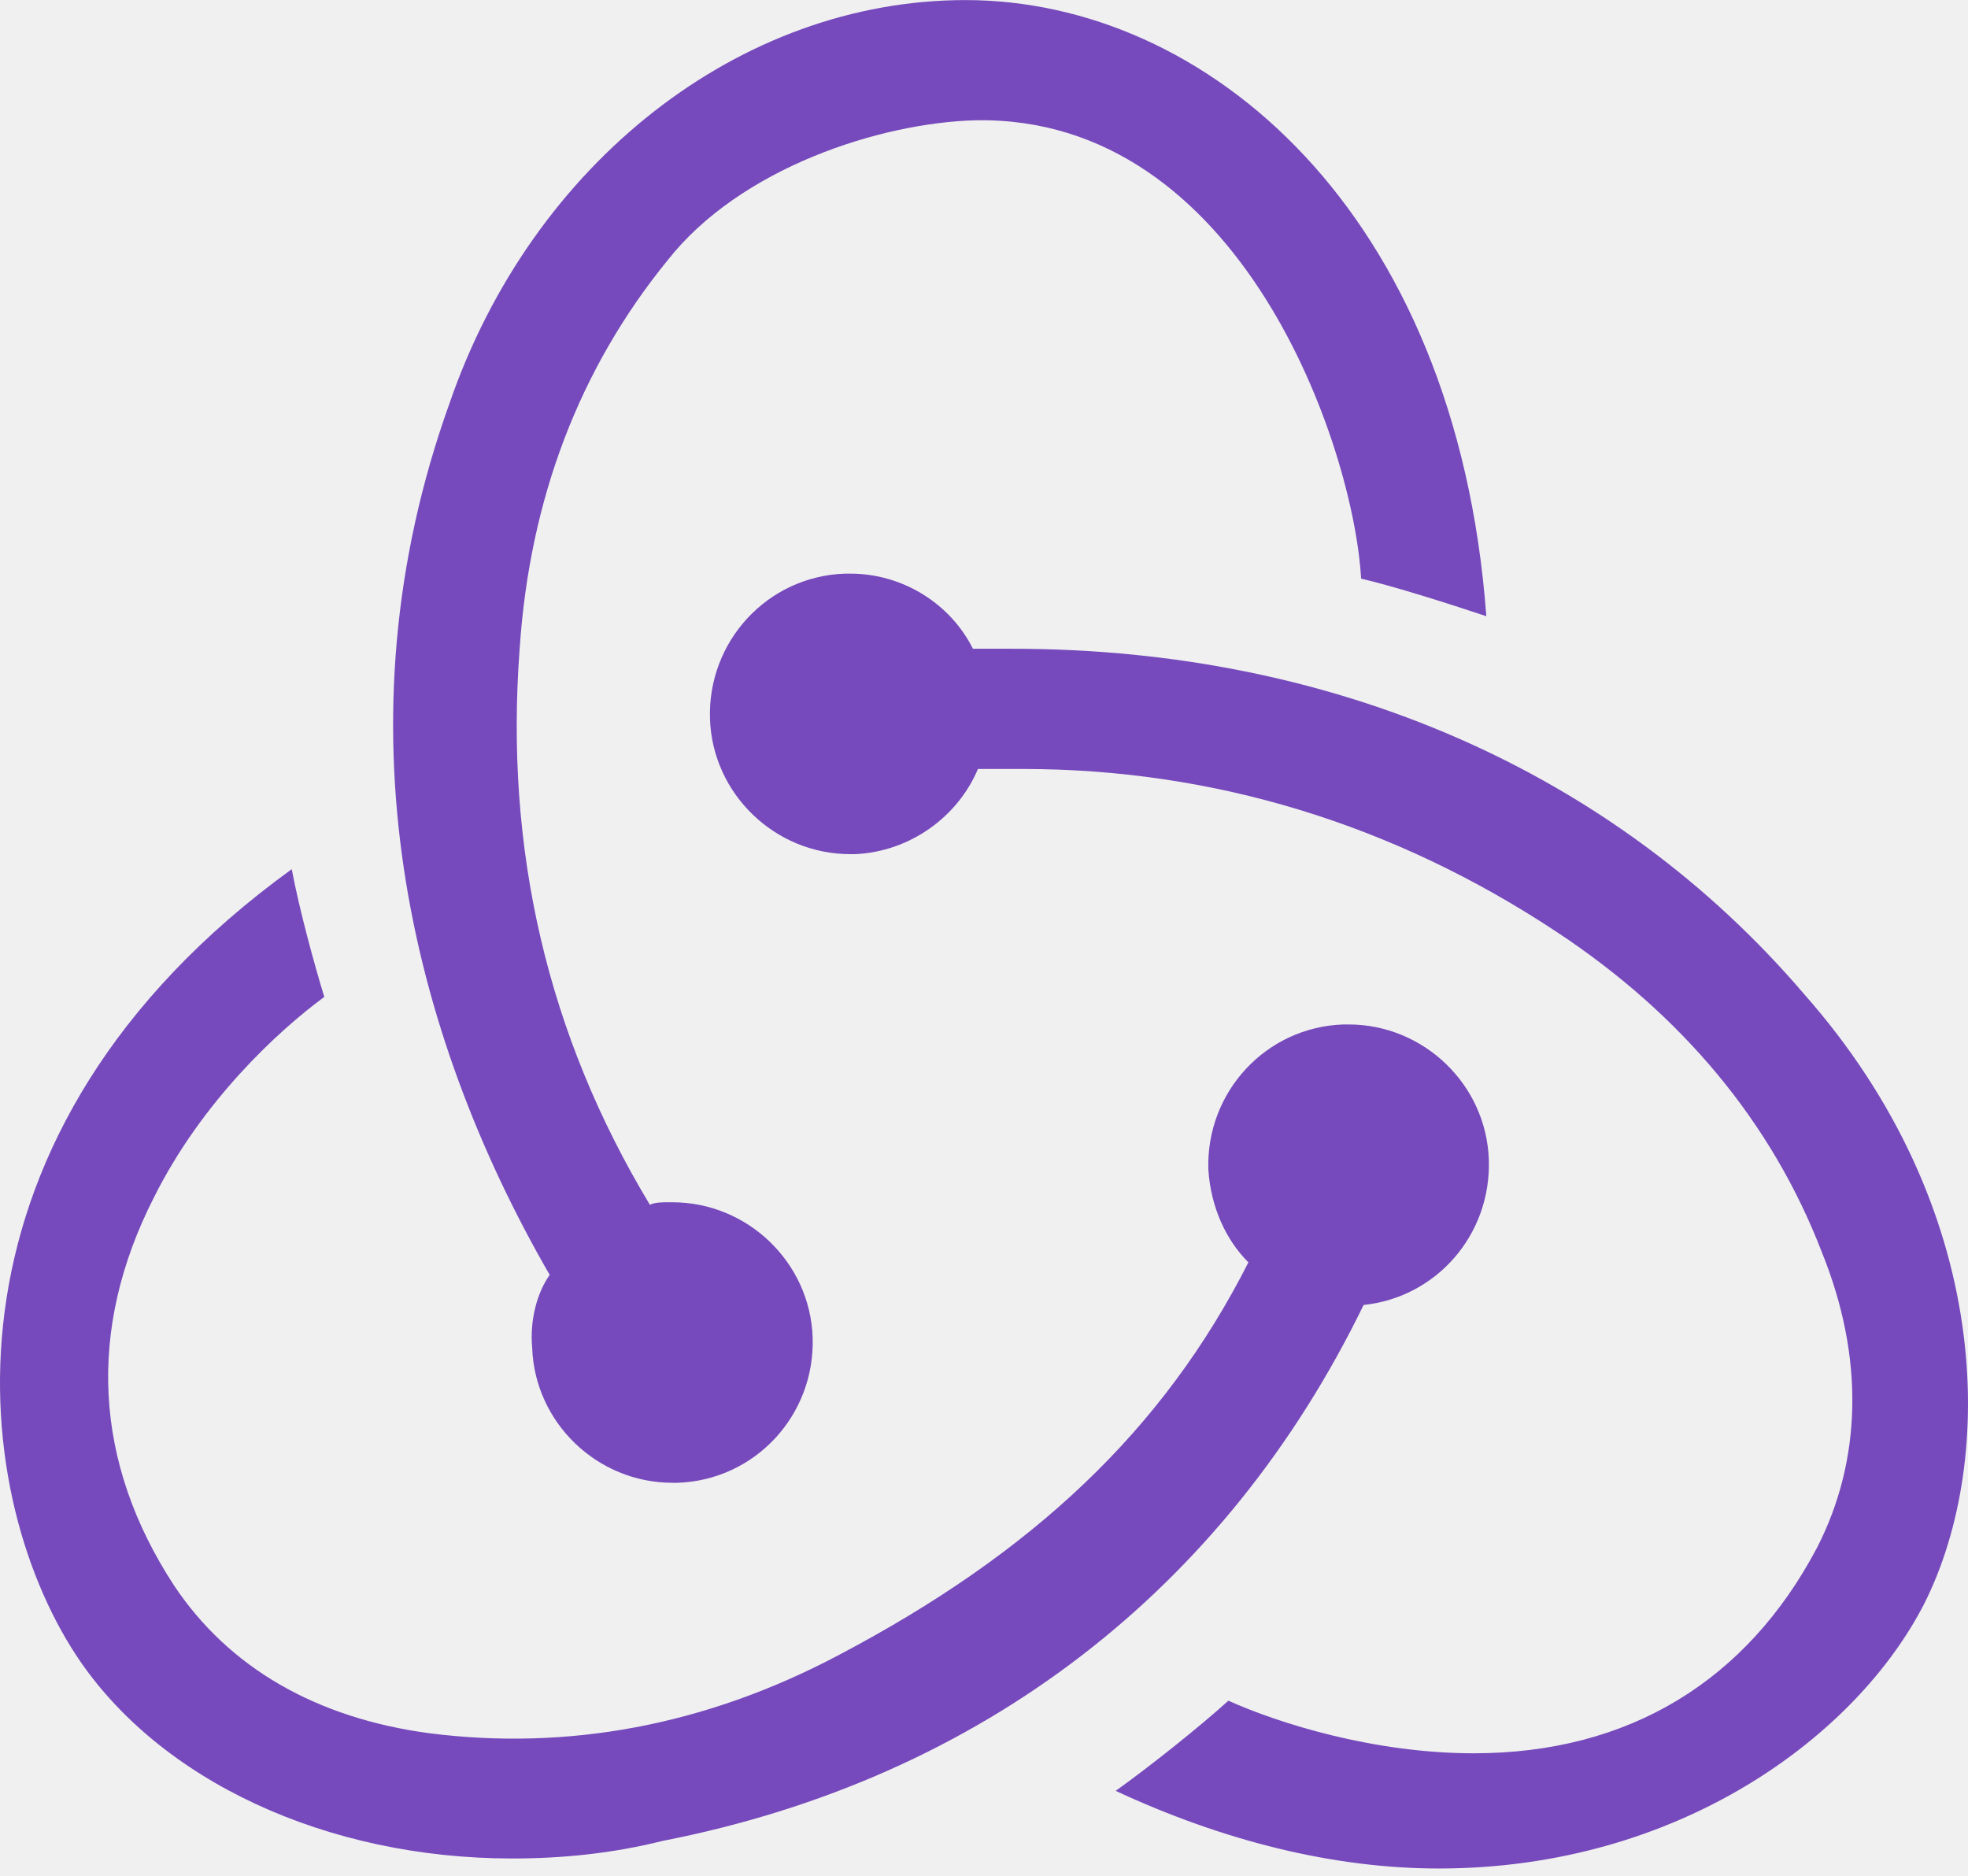
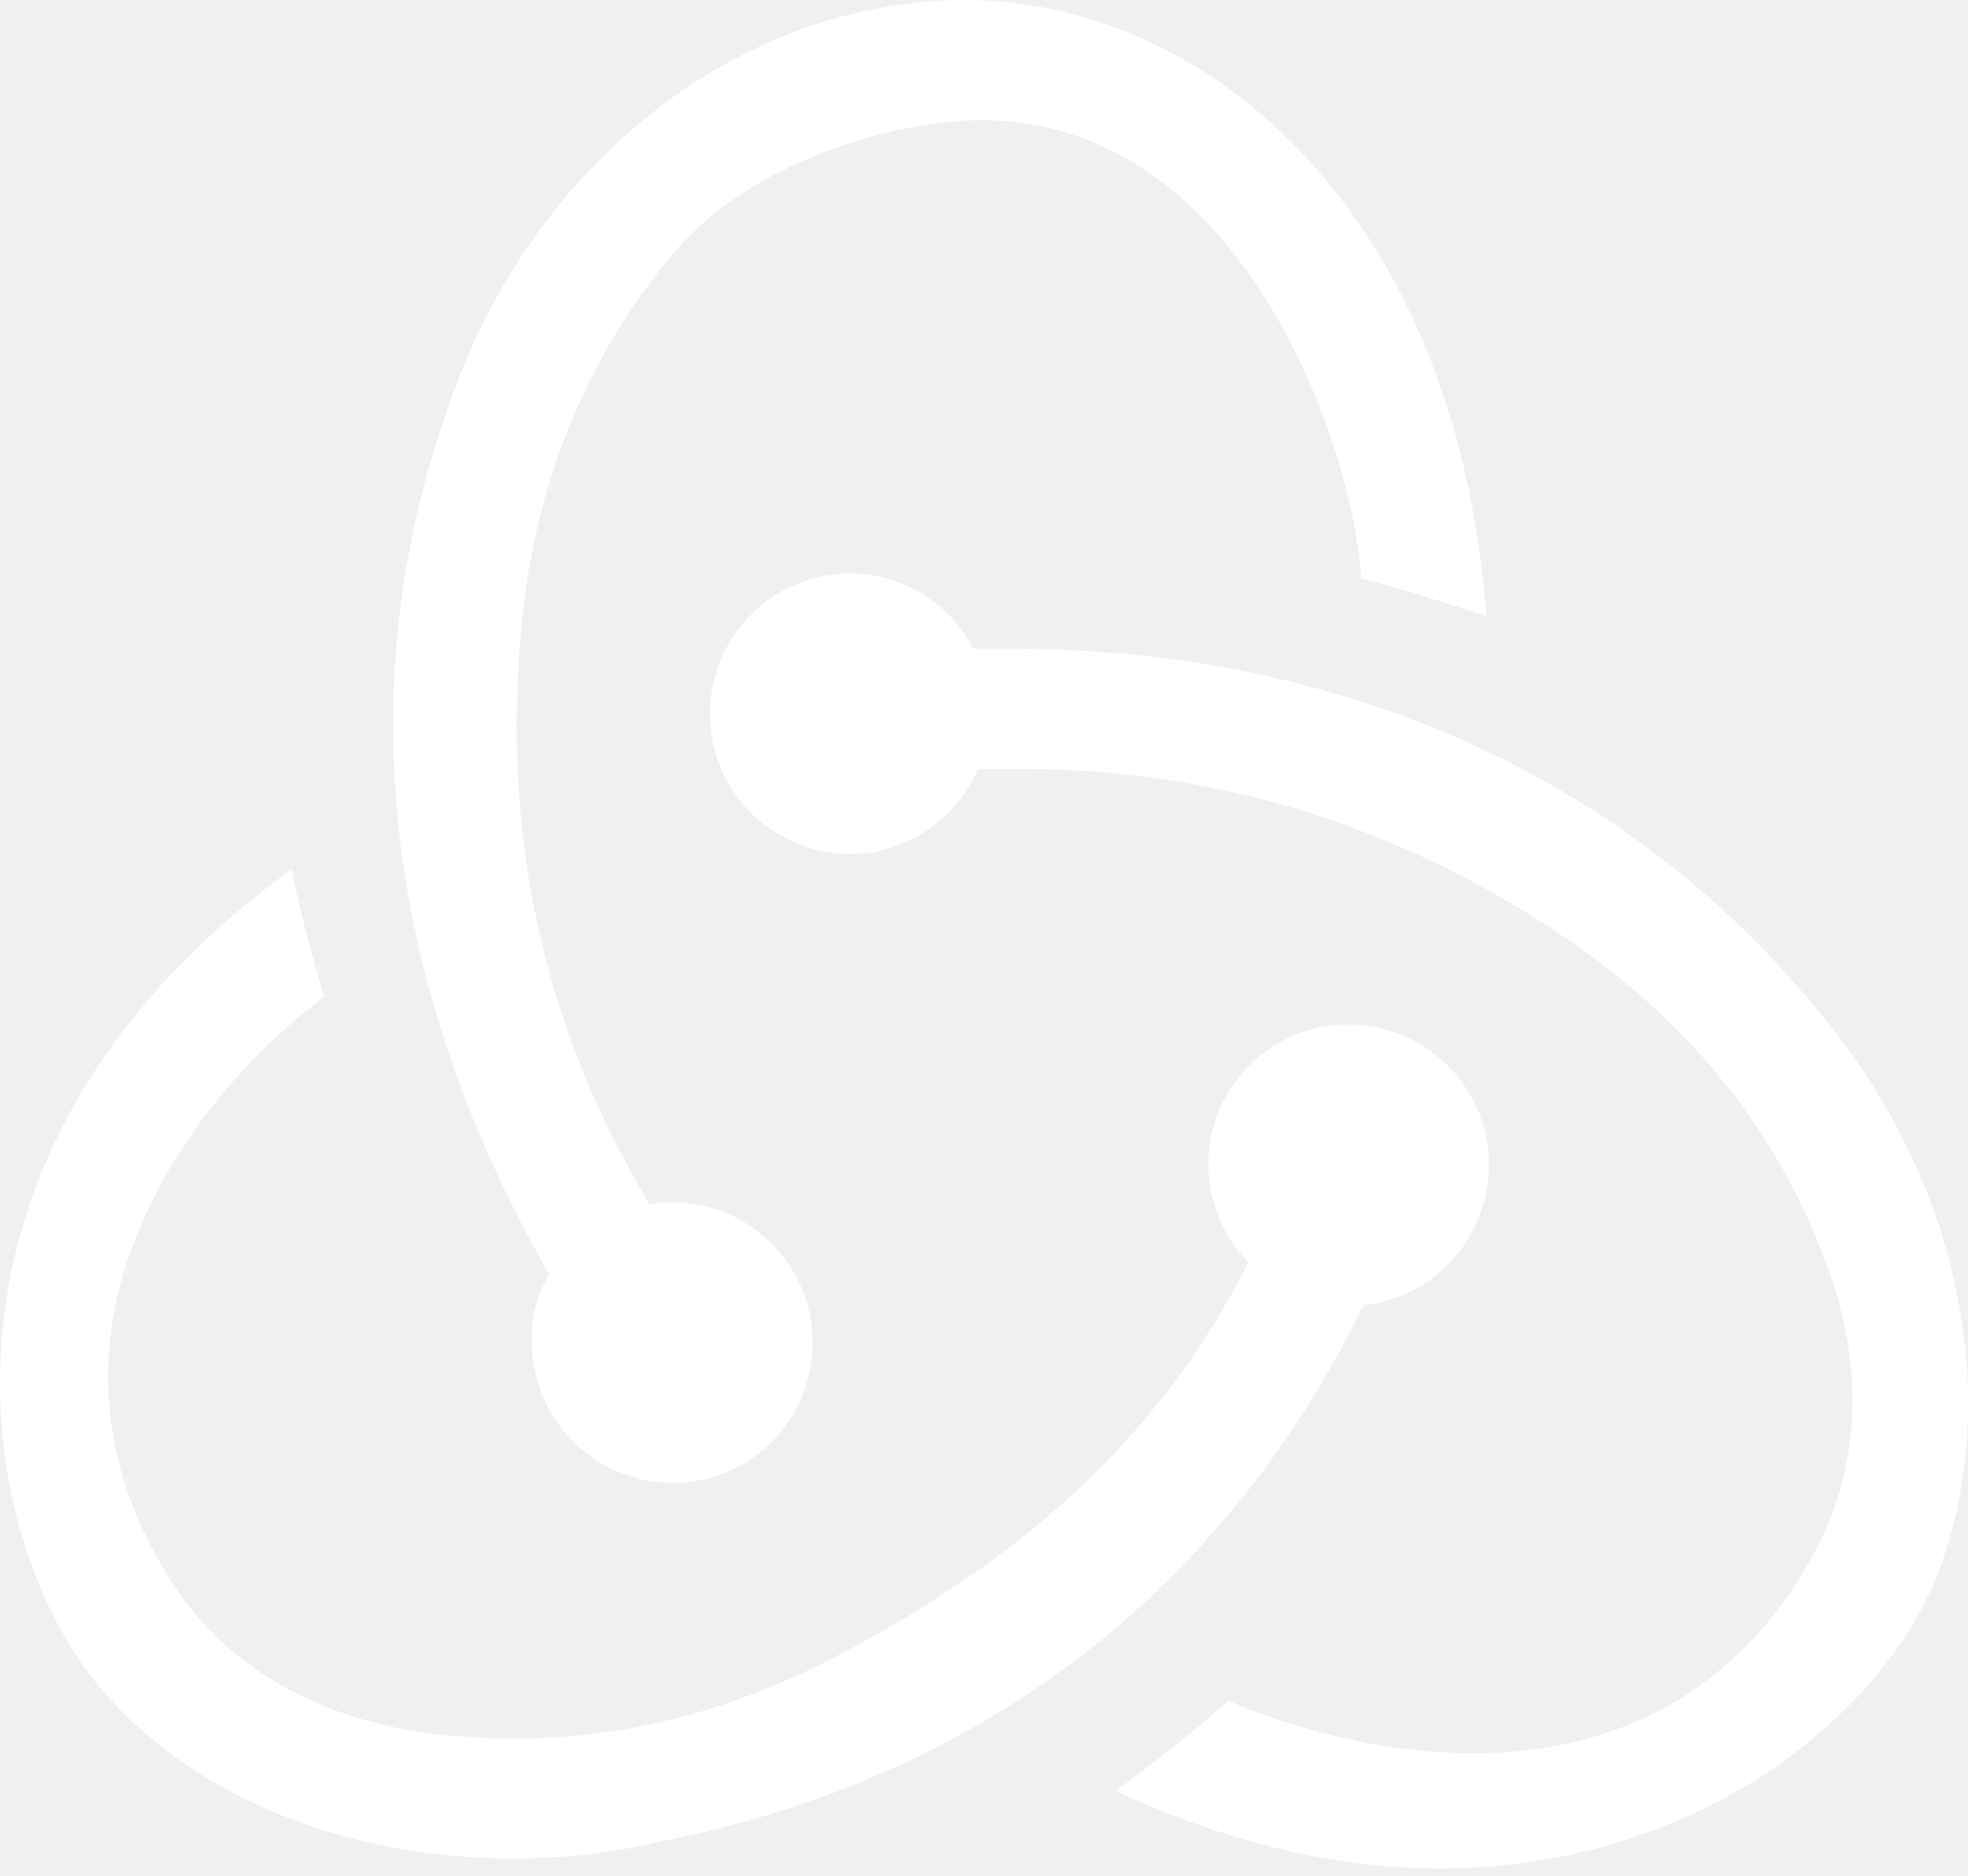
<svg xmlns="http://www.w3.org/2000/svg" width="2500" height="2383" viewBox="0 0 256 244" preserveAspectRatio="xMidYMid">
-   <path d="M177.381 169.733c9.447-.978 16.614-9.122 16.288-18.896-.325-9.773-8.47-17.592-18.243-17.592h-.651c-10.1.326-17.918 8.796-17.592 18.895.326 4.887 2.28 9.122 5.212 12.054-11.076 21.828-28.016 37.791-53.426 51.148-17.266 9.122-35.183 12.38-53.1 10.1-14.66-1.955-26.062-8.47-33.23-19.222-10.424-15.963-11.401-33.23-2.605-50.496 6.19-12.38 15.962-21.502 22.152-26.063-1.303-4.235-3.258-11.402-4.235-16.614-47.237 34.207-42.35 80.468-28.016 102.295 10.75 16.29 32.577 26.389 56.684 26.389 6.515 0 13.03-.652 19.546-2.28 41.699-8.145 73.299-32.905 91.216-69.718zm57.336-40.397c-24.759-28.995-61.245-44.958-102.944-44.958h-5.212c-2.932-5.864-9.122-9.774-15.963-9.774h-.652C99.848 74.93 92.03 83.4 92.355 93.5c.326 9.773 8.47 17.592 18.243 17.592h.651c7.167-.326 13.357-4.887 15.963-11.077h5.864c24.759 0 48.214 7.167 69.39 21.176 16.288 10.751 28.016 24.76 34.531 41.7 5.538 13.683 5.212 27.04-.652 38.443-9.121 17.266-24.432 26.714-44.63 26.714-13.031 0-25.41-3.91-31.926-6.842-3.583 3.258-10.099 8.47-14.66 11.729 14.009 6.515 28.343 10.099 42.025 10.099 31.274 0 54.404-17.267 63.2-34.533 9.447-18.896 8.795-51.474-15.637-79.165zM69.225 175.27c.326 9.774 8.47 17.592 18.243 17.592h.652c10.099-.325 17.917-8.796 17.591-18.895-.325-9.774-8.47-17.592-18.243-17.592h-.651c-.652 0-1.63 0-2.28.325-13.357-22.153-18.895-46.26-16.94-72.323 1.302-19.547 7.818-36.488 19.22-50.497 9.447-12.054 27.69-17.918 40.07-18.243 34.531-.652 49.19 42.351 50.168 59.618 4.235.977 11.402 3.258 16.289 4.887C189.434 27.366 156.857 0 125.584 0c-29.32 0-56.359 21.176-67.11 52.451-14.985 41.7-5.212 81.771 13.031 113.372-1.628 2.28-2.606 5.864-2.28 9.448z" fill="#764ABC" />
+   <path d="M177.381 169.733c9.447-.978 16.614-9.122 16.288-18.896-.325-9.773-8.47-17.592-18.243-17.592h-.651c-10.1.326-17.918 8.796-17.592 18.895.326 4.887 2.28 9.122 5.212 12.054-11.076 21.828-28.016 37.791-53.426 51.148-17.266 9.122-35.183 12.38-53.1 10.1-14.66-1.955-26.062-8.47-33.23-19.222-10.424-15.963-11.401-33.23-2.605-50.496 6.19-12.38 15.962-21.502 22.152-26.063-1.303-4.235-3.258-11.402-4.235-16.614-47.237 34.207-42.35 80.468-28.016 102.295 10.75 16.29 32.577 26.389 56.684 26.389 6.515 0 13.03-.652 19.546-2.28 41.699-8.145 73.299-32.905 91.216-69.718zm57.336-40.397c-24.759-28.995-61.245-44.958-102.944-44.958h-5.212c-2.932-5.864-9.122-9.774-15.963-9.774h-.652C99.848 74.93 92.03 83.4 92.355 93.5c.326 9.773 8.47 17.592 18.243 17.592h.651c7.167-.326 13.357-4.887 15.963-11.077h5.864c24.759 0 48.214 7.167 69.39 21.176 16.288 10.751 28.016 24.76 34.531 41.7 5.538 13.683 5.212 27.04-.652 38.443-9.121 17.266-24.432 26.714-44.63 26.714-13.031 0-25.41-3.91-31.926-6.842-3.583 3.258-10.099 8.47-14.66 11.729 14.009 6.515 28.343 10.099 42.025 10.099 31.274 0 54.404-17.267 63.2-34.533 9.447-18.896 8.795-51.474-15.637-79.165zM69.225 175.27c.326 9.774 8.47 17.592 18.243 17.592h.652c10.099-.325 17.917-8.796 17.591-18.895-.325-9.774-8.47-17.592-18.243-17.592h-.651c-.652 0-1.63 0-2.28.325-13.357-22.153-18.895-46.26-16.94-72.323 1.302-19.547 7.818-36.488 19.22-50.497 9.447-12.054 27.69-17.918 40.07-18.243 34.531-.652 49.19 42.351 50.168 59.618 4.235.977 11.402 3.258 16.289 4.887C189.434 27.366 156.857 0 125.584 0c-29.32 0-56.359 21.176-67.11 52.451-14.985 41.7-5.212 81.771 13.031 113.372-1.628 2.28-2.606 5.864-2.28 9.448z" fill="#fff" />
</svg>
